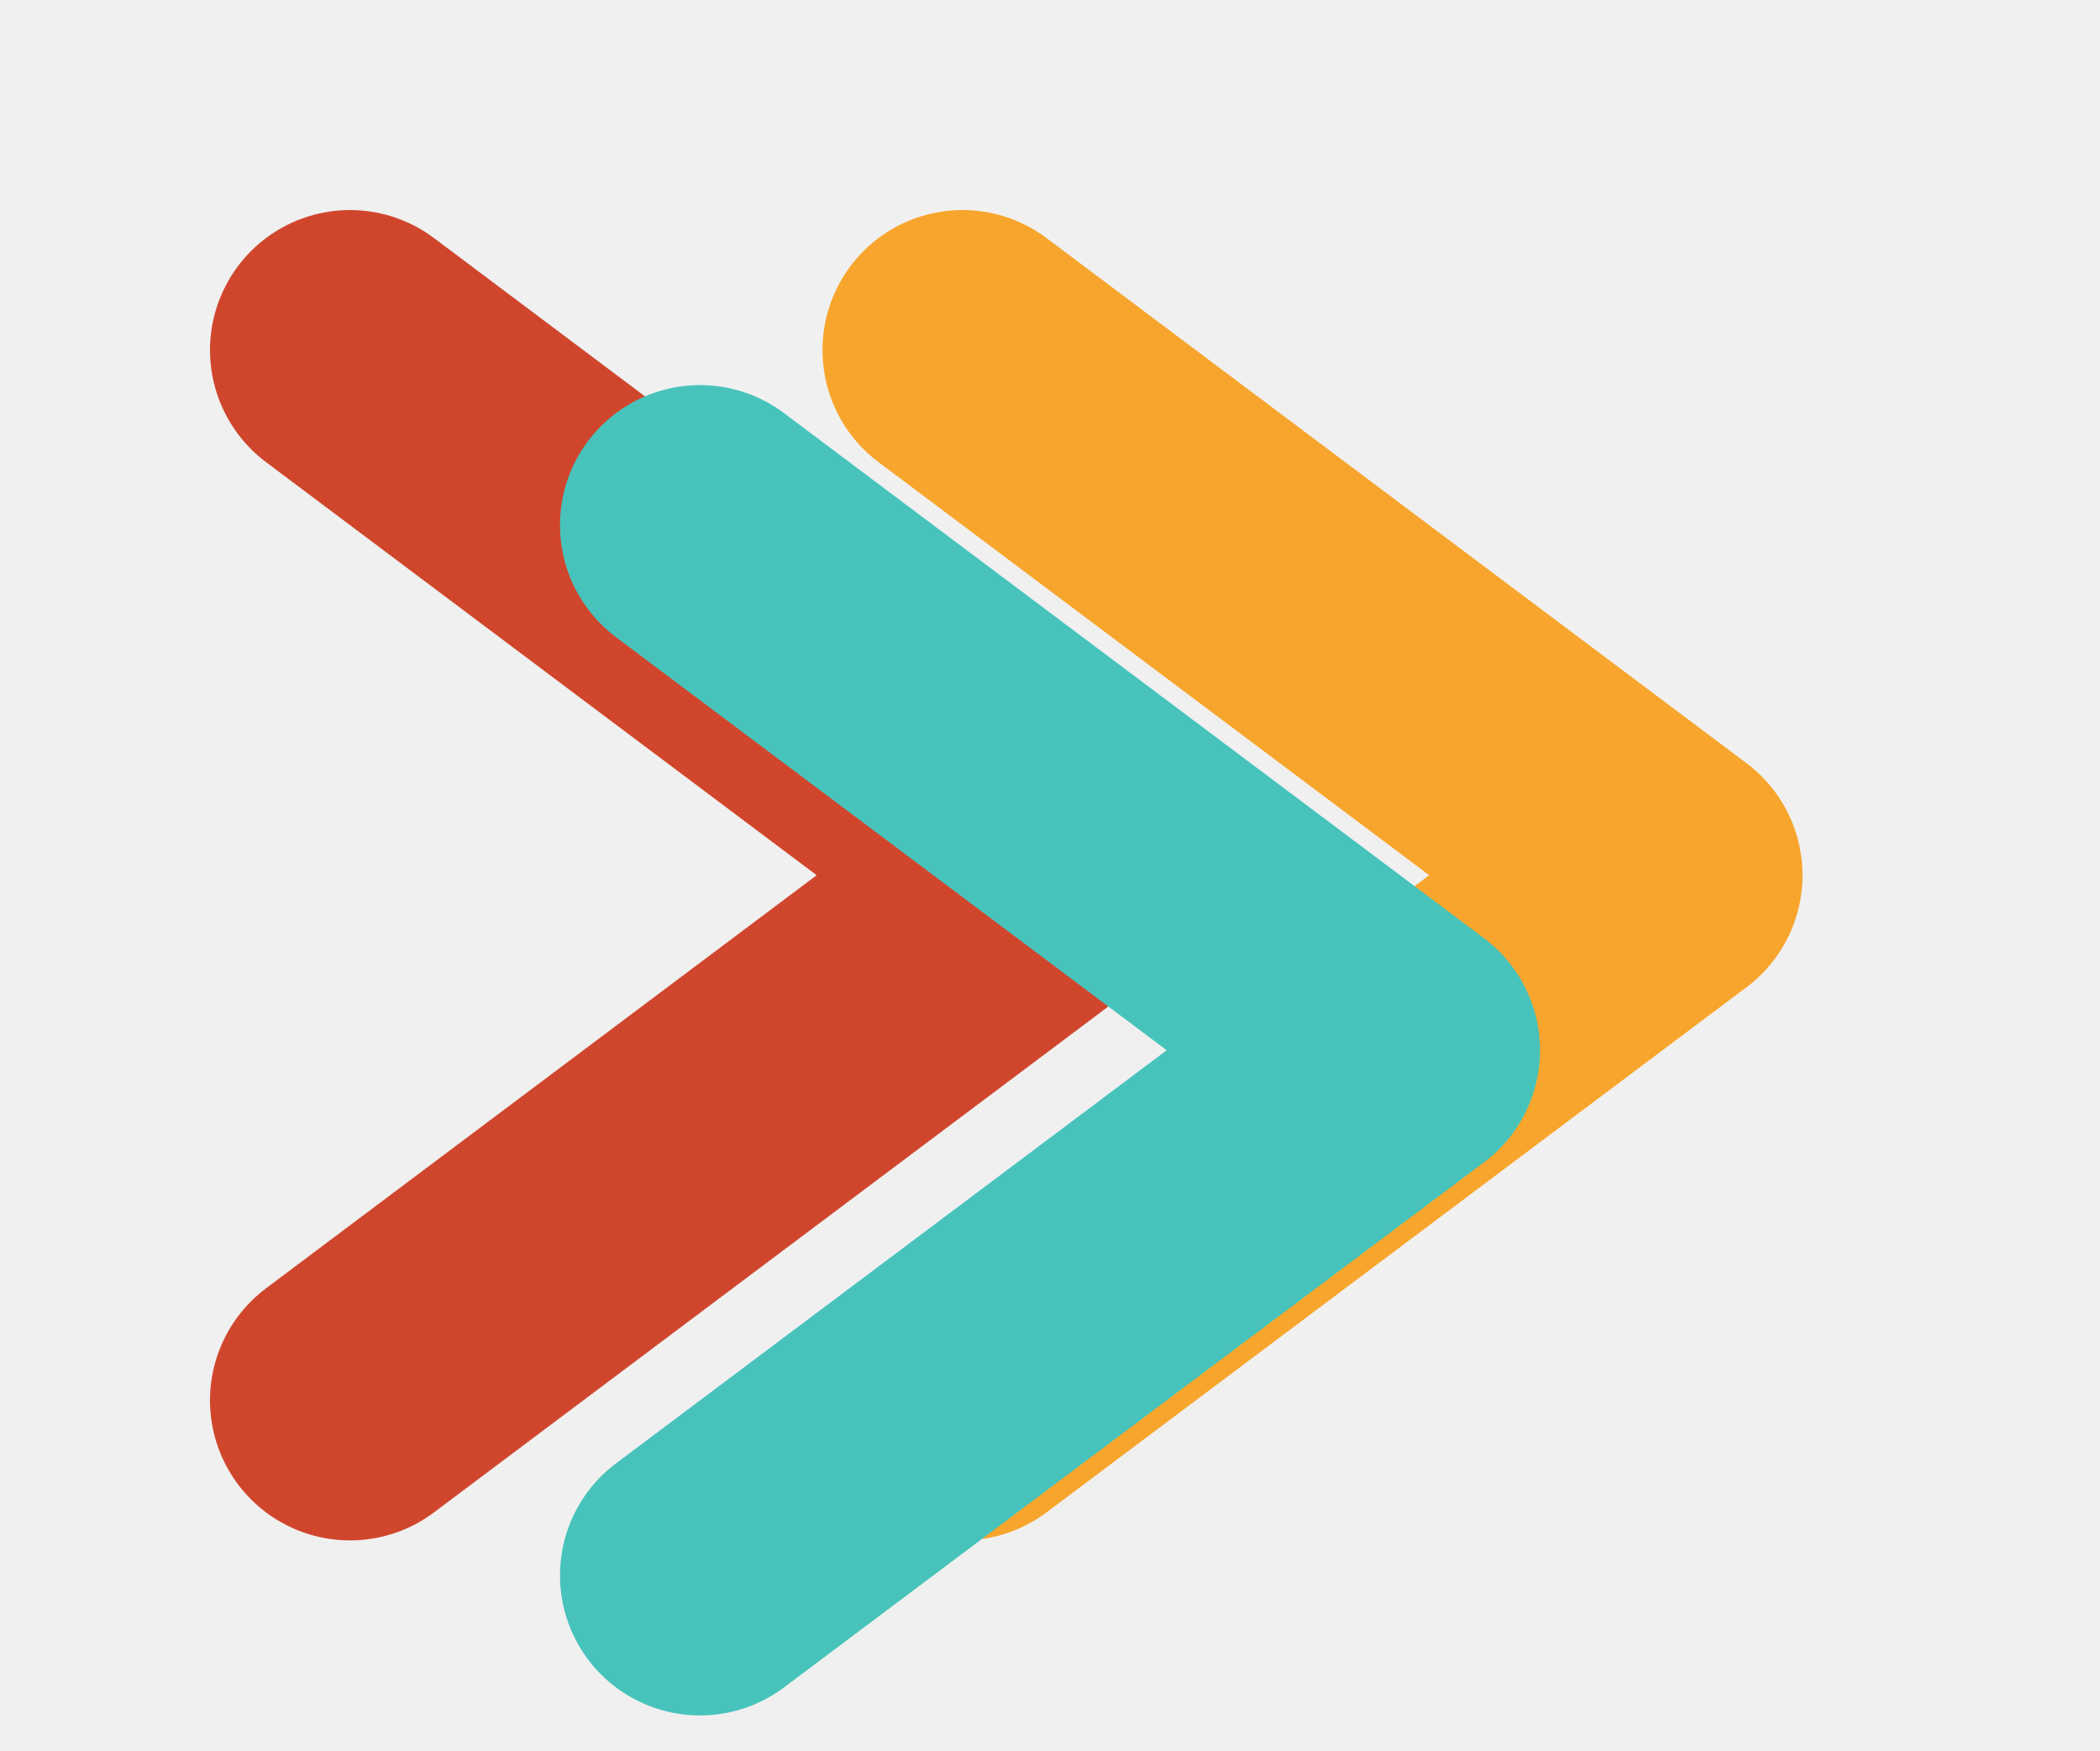
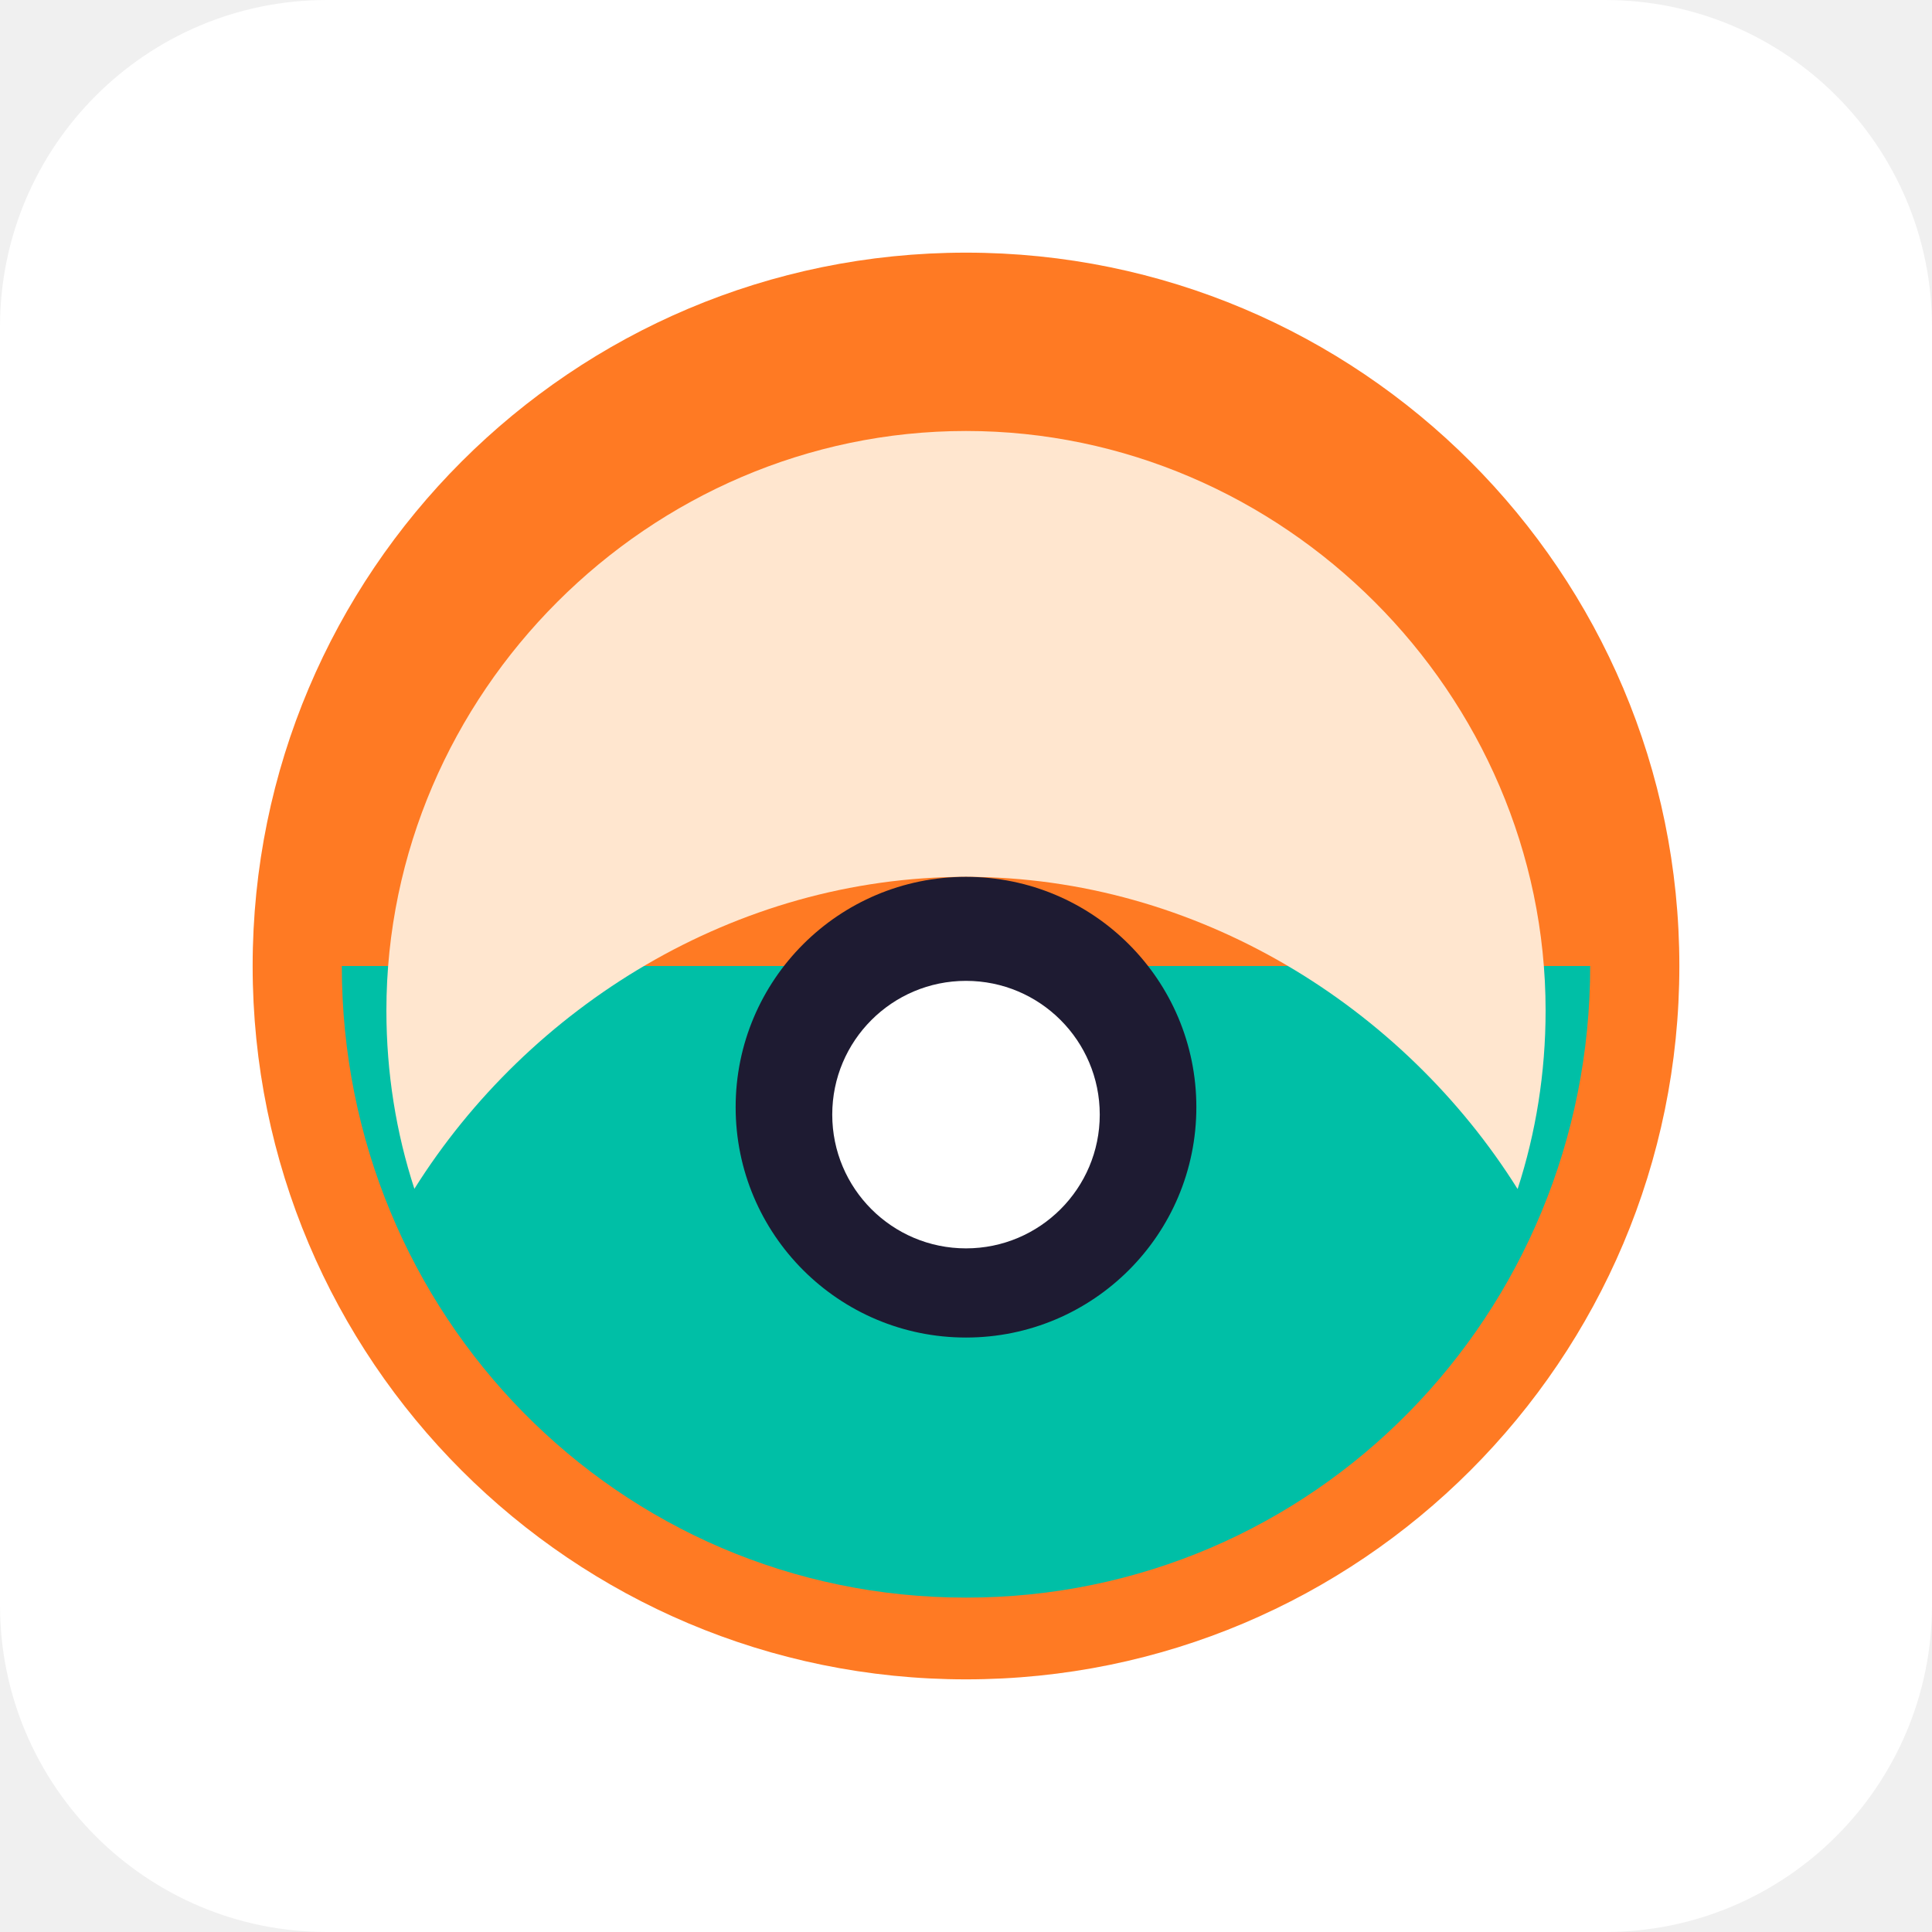
- <svg xmlns="http://www.w3.org/2000/svg" width="240" height="200" viewBox="0 0 240 200" fill="none">
-   <path d="M40 40L120 100L40 160" stroke="#d0462d" stroke-width="32" stroke-linecap="round" stroke-linejoin="round" />
-   <path d="M110 40L190 100L110 160" stroke="#f7a52c" stroke-width="32" stroke-linecap="round" stroke-linejoin="round" />
-   <path d="M80 60L160 120L80 180" stroke="#47c3bc" stroke-width="32" stroke-linecap="round" stroke-linejoin="round" />
+ <svg xmlns="http://www.w3.org/2000/svg" width="260" height="260" viewBox="0 0 260 260" fill="none">
+   <rect width="260" height="260" rx="44" fill="#ffffff" />
+   <circle cx="130" cy="130" r="96" fill="#ff7a23" />
+   <path d="M214 130c0 46.868-37.132 85-84 85s-84-38.132-84-85" fill="#00bfa6" />
+   <path d="M130 58c42.66 0 78 35.34 78 78 0 8.389-1.314 16.46-3.766 24.015C188.877 135.51 161.095 118 130 118c-31.095 0-58.877 17.51-74.234 41.985C53.314 152.46 52 144.389 52 136c0-42.66 35.34-78 78-78Z" fill="#ffe6cf" />
+   <path d="M130 118c17.12 0 31 13.879 31 31 0 17.121-13.88 31-31 31-17.121 0-31-13.879-31-31 0-17.121 13.879-31 31-31Z" fill="#1e1b32" />
+   <path d="M130 132c9.941 0 18 8.059 18 18 0 9.941-8.059 18-18 18-9.941 0-18-8.059-18-18 0-9.941 8.059-18 18-18Z" fill="#ffffff" />
</svg>
